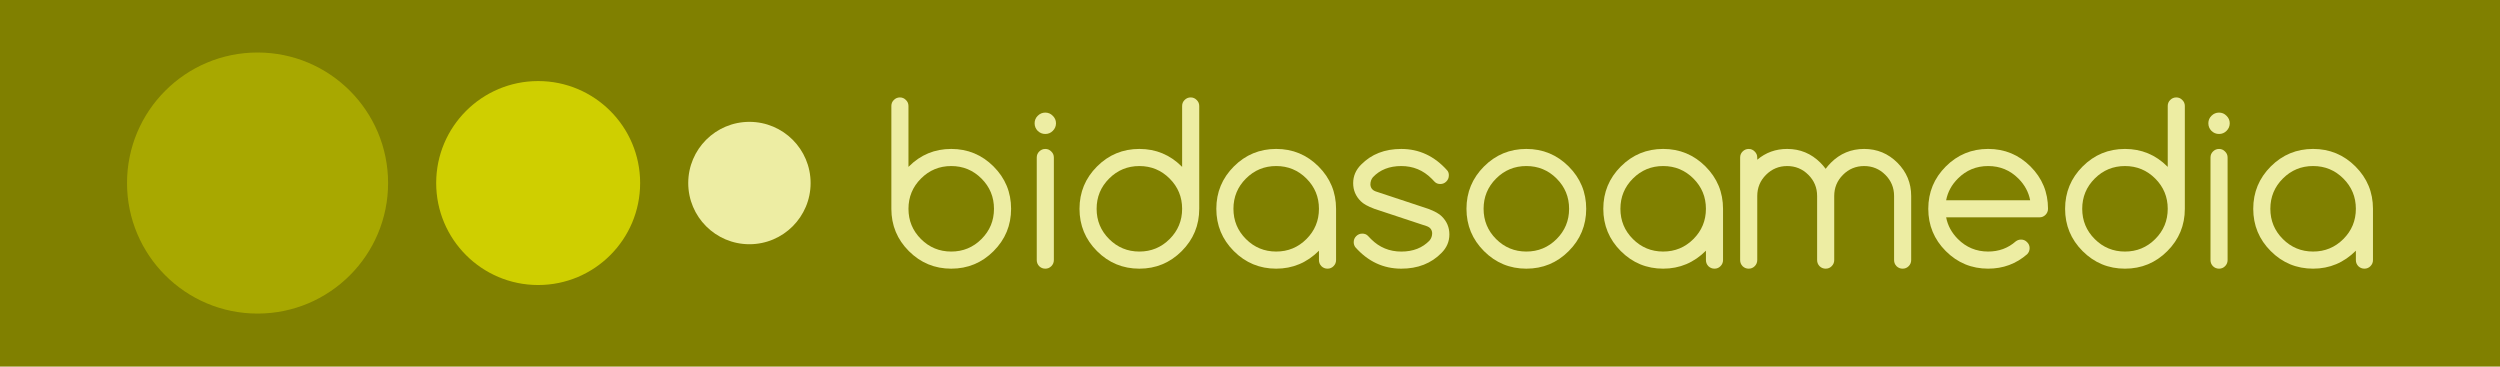
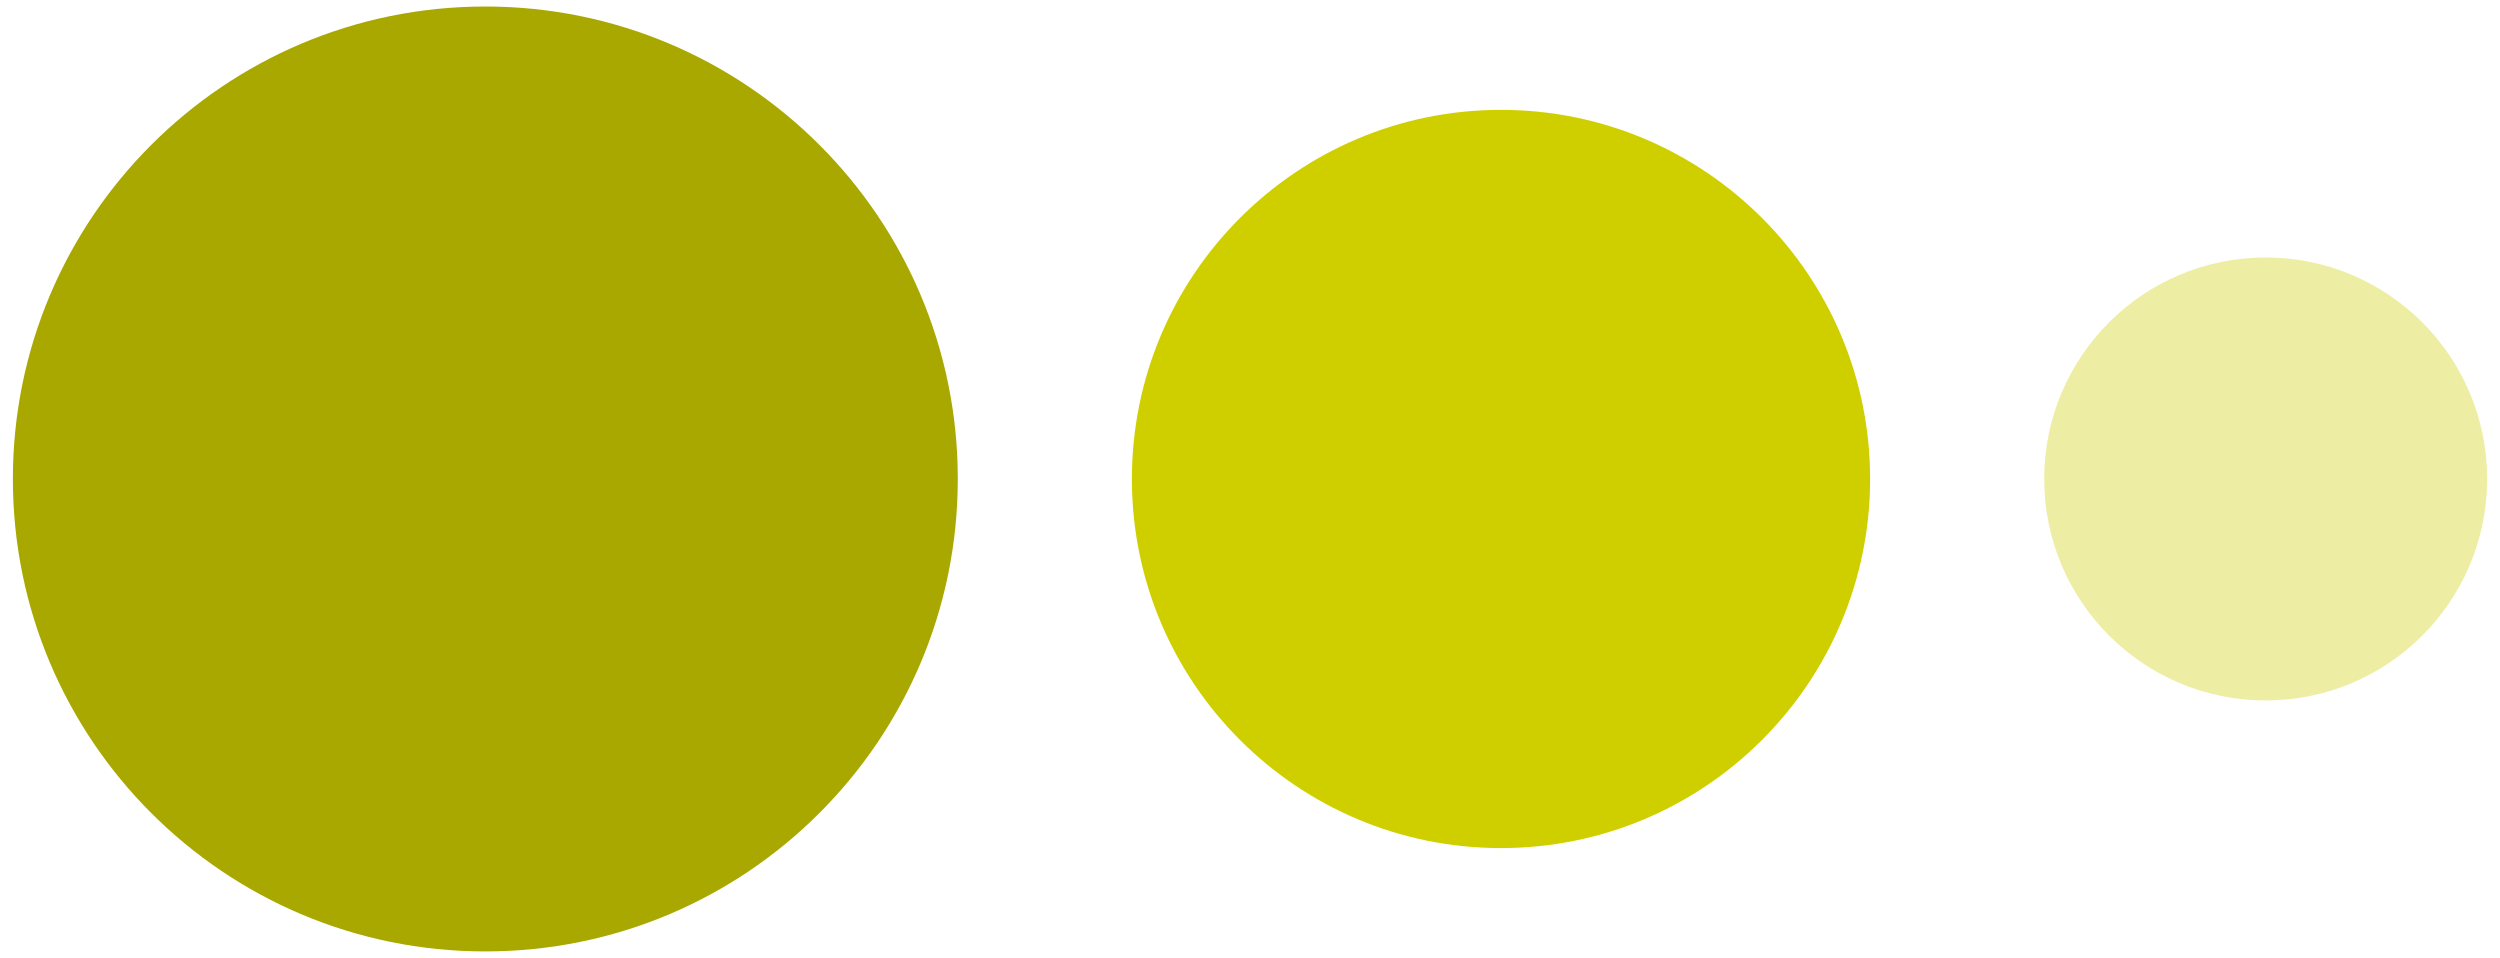
- <svg xmlns="http://www.w3.org/2000/svg" width="280" height="41" id="svg2" version="1.1">
+ <svg xmlns="http://www.w3.org/2000/svg" width="107" height="41" id="svg2" version="1.1">
  <defs id="defs4" />
  <g id="layer1" transform="translate(0,-1011.362)">
-     <g id="g4327" transform="matrix(1.02166,0,0,1.02166,-124.0166,733.5236)">
-       <rect y="271.891" x="121.387" height="40.245" width="274.064" id="rect7555" style="color:#000000;fill:#808000;fill-opacity:1;fill-rule:nonzero;stroke:none;stroke-width:3;marker:none;visibility:visible;display:inline;overflow:visible;enable-background:accumulate" />
-       <path d="m 225.666,299.525 c 1.297,0 2.402,-0.457 3.316,-1.371 0.914,-0.914 1.371,-2.02 1.371,-3.316 -1e-5,-1.297 -0.457,-2.402 -1.371,-3.316 -0.914,-0.914 -2.02,-1.371 -3.316,-1.371 -1.297,1e-5 -2.402,0.457 -3.316,1.371 -0.914,0.914 -1.371,2.02 -1.371,3.316 0,1.297 0.457,2.402 1.371,3.316 0.914,0.914 2.02,1.371 3.316,1.371 m -4.688,-9.281 c 0.016,-0.016 0.031,-0.031 0.047,-0.047 1.281,-1.281 2.828,-1.922 4.641,-1.922 1.812,1e-5 3.359,0.641 4.641,1.922 1.281,1.281 1.922,2.828 1.922,4.641 -1e-5,1.812 -0.641,3.359 -1.922,4.641 -1.281,1.281 -2.828,1.922 -4.641,1.922 -1.813,0 -3.359,-0.641 -4.641,-1.922 -1.281,-1.281 -1.922,-2.828 -1.922,-4.641 l 0,-11.273 c 0,-0.258 0.09,-0.477 0.27,-0.656 0.188,-0.187 0.41,-0.281 0.668,-0.281 0.258,2e-5 0.477,0.094 0.656,0.281 0.188,0.18 0.281,0.398 0.281,0.656 l 0,6.68" style="font-size:24px;font-style:normal;font-variant:normal;font-weight:normal;font-stretch:normal;text-indent:0;text-align:start;text-decoration:none;line-height:125%;letter-spacing:0px;word-spacing:0px;text-transform:none;direction:ltr;block-progression:tb;writing-mode:lr-tb;text-anchor:start;color:#000000;fill:#ededa3;fill-opacity:1;fill-rule:nonzero;stroke:none;stroke-width:1px;marker:none;visibility:visible;font-family:Comfortaa;-inkscape-font-specification:Comfortaa" id="path4291" />
-       <path d="m 237.151,285.463 c 0,0.32 -0.117,0.598 -0.352,0.832 -0.227,0.227 -0.5,0.34 -0.82,0.34 -0.32,2e-5 -0.598,-0.113 -0.832,-0.34 -0.227,-0.234 -0.34,-0.512 -0.34,-0.832 0,-0.32 0.113,-0.594 0.34,-0.82 0.234,-0.234 0.512,-0.352 0.832,-0.352 0.32,2e-5 0.594,0.117 0.82,0.352 0.234,0.227 0.352,0.5 0.352,0.82 m -2.109,3.75 c 0,-0.258 0.09,-0.477 0.27,-0.656 0.188,-0.187 0.41,-0.281 0.668,-0.281 0.258,1e-5 0.477,0.094 0.656,0.281 0.188,0.18 0.281,0.398 0.281,0.656 l 0,11.25 c 0,0.258 -0.094,0.48 -0.281,0.668 -0.18,0.18 -0.398,0.27 -0.656,0.27 -0.258,0 -0.48,-0.09 -0.668,-0.27 -0.18,-0.188 -0.27,-0.41 -0.27,-0.668 l 0,-11.25" style="font-size:24px;font-style:normal;font-variant:normal;font-weight:normal;font-stretch:normal;text-indent:0;text-align:start;text-decoration:none;line-height:125%;letter-spacing:0px;word-spacing:0px;text-transform:none;direction:ltr;block-progression:tb;writing-mode:lr-tb;text-anchor:start;color:#000000;fill:#ededa3;fill-opacity:1;fill-rule:nonzero;stroke:none;stroke-width:1px;marker:none;visibility:visible;font-family:Comfortaa;-inkscape-font-specification:Comfortaa" id="path4293" />
-       <path d="m 250.979,294.838 c -1e-5,-1.297 -0.457,-2.402 -1.371,-3.316 -0.914,-0.914 -2.02,-1.371 -3.316,-1.371 -1.297,1e-5 -2.402,0.457 -3.316,1.371 -0.914,0.914 -1.371,2.02 -1.371,3.316 0,1.297 0.457,2.402 1.371,3.316 0.914,0.914 2.02,1.371 3.316,1.371 1.297,0 2.402,-0.457 3.316,-1.371 0.914,-0.914 1.371,-2.02 1.371,-3.316 m 0,-11.273 c -1e-5,-0.258 0.09,-0.477 0.27,-0.656 0.187,-0.187 0.41,-0.281 0.668,-0.281 0.258,2e-5 0.477,0.094 0.656,0.281 0.187,0.18 0.281,0.398 0.281,0.656 l 0,11.273 c -1e-5,1.812 -0.641,3.359 -1.922,4.641 -1.281,1.281 -2.828,1.922 -4.641,1.922 -1.813,0 -3.359,-0.641 -4.641,-1.922 -1.281,-1.281 -1.922,-2.828 -1.922,-4.641 0,-1.812 0.641,-3.359 1.922,-4.641 1.281,-1.281 2.828,-1.922 4.641,-1.922 1.812,1e-5 3.359,0.641 4.641,1.922 0.016,0.016 0.031,0.031 0.047,0.047 l 0,-6.68" style="font-size:24px;font-style:normal;font-variant:normal;font-weight:normal;font-stretch:normal;text-indent:0;text-align:start;text-decoration:none;line-height:125%;letter-spacing:0px;word-spacing:0px;text-transform:none;direction:ltr;block-progression:tb;writing-mode:lr-tb;text-anchor:start;color:#000000;fill:#ededa3;fill-opacity:1;fill-rule:nonzero;stroke:none;stroke-width:1px;marker:none;visibility:visible;font-family:Comfortaa;-inkscape-font-specification:Comfortaa" id="path4295" />
-       <path d="m 261.291,290.15 c -1.297,1e-5 -2.402,0.457 -3.316,1.371 -0.914,0.914 -1.371,2.02 -1.371,3.316 0,1.297 0.457,2.402 1.371,3.316 0.914,0.914 2.02,1.371 3.316,1.371 1.297,0 2.402,-0.457 3.316,-1.371 0.914,-0.914 1.371,-2.02 1.371,-3.316 -1e-5,-1.297 -0.457,-2.402 -1.371,-3.316 -0.914,-0.914 -2.02,-1.371 -3.316,-1.371 m 4.688,9.281 c -1.313,1.312 -2.875,1.969 -4.688,1.969 -1.813,0 -3.359,-0.641 -4.641,-1.922 -1.281,-1.281 -1.922,-2.828 -1.922,-4.641 0,-1.812 0.641,-3.359 1.922,-4.641 1.281,-1.281 2.828,-1.922 4.641,-1.922 1.812,1e-5 3.359,0.641 4.641,1.922 1.281,1.281 1.922,2.828 1.922,4.641 l 0,5.625 c -1e-5,0.258 -0.094,0.48 -0.281,0.668 -0.18,0.18 -0.398,0.27 -0.656,0.27 -0.258,0 -0.48,-0.09 -0.668,-0.27 -0.18,-0.188 -0.27,-0.41 -0.27,-0.668 l 0,-1.031" style="font-size:24px;font-style:normal;font-variant:normal;font-weight:normal;font-stretch:normal;text-indent:0;text-align:start;text-decoration:none;line-height:125%;letter-spacing:0px;word-spacing:0px;text-transform:none;direction:ltr;block-progression:tb;writing-mode:lr-tb;text-anchor:start;color:#000000;fill:#ededa3;fill-opacity:1;fill-rule:nonzero;stroke:none;stroke-width:1px;marker:none;visibility:visible;font-family:Comfortaa;-inkscape-font-specification:Comfortaa" id="path4297" />
-       <path d="m 272.049,294.838 c -0.711,-0.266 -1.207,-0.543 -1.488,-0.832 -0.555,-0.547 -0.832,-1.207 -0.832,-1.98 0,-0.773 0.289,-1.449 0.867,-2.027 1.125,-1.148 2.594,-1.723 4.406,-1.723 1.961,1e-5 3.641,0.785 5.039,2.355 0.125,0.148 0.184,0.332 0.176,0.551 -10e-6,0.258 -0.094,0.48 -0.281,0.668 -0.18,0.18 -0.398,0.27 -0.656,0.27 -0.258,1e-5 -0.465,-0.082 -0.621,-0.246 -0.156,-0.164 -0.27,-0.281 -0.34,-0.352 -0.914,-0.914 -2.02,-1.371 -3.316,-1.371 -1.297,1e-5 -2.332,0.406 -3.105,1.219 -0.188,0.227 -0.281,0.496 -0.281,0.809 0.023,0.367 0.215,0.617 0.574,0.75 l 5.766,1.91 c 0.711,0.266 1.207,0.543 1.488,0.832 0.555,0.547 0.832,1.207 0.832,1.98 -10e-6,0.773 -0.289,1.449 -0.867,2.027 -1.125,1.148 -2.594,1.723 -4.406,1.723 -1.969,0 -3.648,-0.785 -5.039,-2.355 -0.117,-0.164 -0.176,-0.348 -0.176,-0.551 0,-0.258 0.09,-0.477 0.27,-0.656 0.188,-0.188 0.41,-0.281 0.668,-0.281 0.258,0 0.465,0.082 0.621,0.246 0.156,0.164 0.27,0.281 0.34,0.352 0.914,0.914 2.02,1.371 3.316,1.371 1.297,0 2.332,-0.406 3.105,-1.219 0.187,-0.227 0.281,-0.496 0.281,-0.809 -0.023,-0.367 -0.215,-0.617 -0.574,-0.75 l -5.766,-1.91" style="font-size:24px;font-style:normal;font-variant:normal;font-weight:normal;font-stretch:normal;text-indent:0;text-align:start;text-decoration:none;line-height:125%;letter-spacing:0px;word-spacing:0px;text-transform:none;direction:ltr;block-progression:tb;writing-mode:lr-tb;text-anchor:start;color:#000000;fill:#ededa3;fill-opacity:1;fill-rule:nonzero;stroke:none;stroke-width:1px;marker:none;visibility:visible;font-family:Comfortaa;-inkscape-font-specification:Comfortaa" id="path4299" />
-       <path d="m 295.276,294.838 c -10e-6,1.812 -0.641,3.359 -1.922,4.641 -1.281,1.281 -2.828,1.922 -4.641,1.922 -1.812,0 -3.359,-0.641 -4.641,-1.922 -1.281,-1.281 -1.922,-2.828 -1.922,-4.641 0,-1.812 0.641,-3.359 1.922,-4.641 1.281,-1.281 2.828,-1.922 4.641,-1.922 1.812,1e-5 3.359,0.641 4.641,1.922 1.281,1.281 1.922,2.828 1.922,4.641 m -6.562,-4.688 c -1.297,1e-5 -2.402,0.457 -3.316,1.371 -0.914,0.914 -1.371,2.02 -1.371,3.316 0,1.297 0.457,2.402 1.371,3.316 0.914,0.914 2.02,1.371 3.316,1.371 1.297,0 2.402,-0.457 3.316,-1.371 0.914,-0.914 1.371,-2.02 1.371,-3.316 -10e-6,-1.297 -0.457,-2.402 -1.371,-3.316 -0.914,-0.914 -2.02,-1.371 -3.316,-1.371" style="font-size:24px;font-style:normal;font-variant:normal;font-weight:normal;font-stretch:normal;text-indent:0;text-align:start;text-decoration:none;line-height:125%;letter-spacing:0px;word-spacing:0px;text-transform:none;direction:ltr;block-progression:tb;writing-mode:lr-tb;text-anchor:start;color:#000000;fill:#ededa3;fill-opacity:1;fill-rule:nonzero;stroke:none;stroke-width:1px;marker:none;visibility:visible;font-family:Comfortaa;-inkscape-font-specification:Comfortaa" id="path4301" />
-       <path d="m 303.713,290.15 c -1.297,1e-5 -2.402,0.457 -3.316,1.371 -0.914,0.914 -1.371,2.02 -1.371,3.316 0,1.297 0.457,2.402 1.371,3.316 0.914,0.914 2.02,1.371 3.316,1.371 1.297,0 2.402,-0.457 3.316,-1.371 0.914,-0.914 1.371,-2.02 1.371,-3.316 -10e-6,-1.297 -0.457,-2.402 -1.371,-3.316 -0.914,-0.914 -2.02,-1.371 -3.316,-1.371 m 4.688,9.281 c -1.313,1.312 -2.875,1.969 -4.688,1.969 -1.812,0 -3.359,-0.641 -4.641,-1.922 -1.281,-1.281 -1.922,-2.828 -1.922,-4.641 0,-1.812 0.641,-3.359 1.922,-4.641 1.281,-1.281 2.828,-1.922 4.641,-1.922 1.812,1e-5 3.359,0.641 4.641,1.922 1.281,1.281 1.922,2.828 1.922,4.641 l 0,5.625 c -10e-6,0.258 -0.094,0.48 -0.281,0.668 -0.18,0.18 -0.398,0.27 -0.656,0.27 -0.258,0 -0.48,-0.09 -0.668,-0.27 -0.18,-0.188 -0.27,-0.41 -0.27,-0.668 l 0,-1.031" style="font-size:24px;font-style:normal;font-variant:normal;font-weight:normal;font-stretch:normal;text-indent:0;text-align:start;text-decoration:none;line-height:125%;letter-spacing:0px;word-spacing:0px;text-transform:none;direction:ltr;block-progression:tb;writing-mode:lr-tb;text-anchor:start;color:#000000;fill:#ededa3;fill-opacity:1;fill-rule:nonzero;stroke:none;stroke-width:1px;marker:none;visibility:visible;font-family:Comfortaa;-inkscape-font-specification:Comfortaa" id="path4303" />
-       <path d="m 314.026,300.463 c 0,0.258 -0.094,0.48 -0.281,0.668 -0.18,0.18 -0.398,0.27 -0.656,0.27 -0.258,0 -0.48,-0.09 -0.668,-0.27 -0.18,-0.188 -0.27,-0.41 -0.27,-0.668 l 0,-11.25 c 0,-0.258 0.09,-0.477 0.27,-0.656 0.187,-0.187 0.41,-0.281 0.668,-0.281 0.258,1e-5 0.477,0.094 0.656,0.281 0.188,0.18 0.281,0.398 0.281,0.656 l 0,0.246 c 0.93,-0.789 2.023,-1.184 3.281,-1.184 1.422,1e-5 2.637,0.504 3.645,1.512 0.211,0.211 0.402,0.434 0.574,0.668 0.172,-0.234 0.363,-0.457 0.574,-0.668 1.008,-1.008 2.223,-1.512 3.645,-1.512 1.422,1e-5 2.637,0.504 3.645,1.512 1.008,1.008 1.512,2.223 1.512,3.645 l 0,7.031 c -10e-6,0.258 -0.094,0.48 -0.281,0.668 -0.18,0.18 -0.398,0.27 -0.656,0.27 -0.258,0 -0.48,-0.09 -0.668,-0.27 -0.18,-0.188 -0.27,-0.41 -0.27,-0.668 l 0,-7.031 c -10e-6,-0.906 -0.32,-1.68 -0.961,-2.32 -0.641,-0.641 -1.414,-0.961 -2.32,-0.961 -0.906,1e-5 -1.68,0.32 -2.32,0.961 -0.641,0.641 -0.961,1.414 -0.961,2.32 l 0,7.031 c -10e-6,0.258 -0.094,0.48 -0.281,0.668 -0.18,0.18 -0.398,0.27 -0.656,0.27 -0.258,0 -0.48,-0.09 -0.668,-0.27 -0.18,-0.188 -0.27,-0.41 -0.27,-0.668 l 0,-7.031 c 0,-0.906 -0.32,-1.68 -0.961,-2.32 -0.641,-0.641 -1.414,-0.961 -2.32,-0.961 -0.906,1e-5 -1.68,0.32 -2.32,0.961 -0.641,0.641 -0.961,1.414 -0.961,2.32 l 0,7.031" style="font-size:24px;font-style:normal;font-variant:normal;font-weight:normal;font-stretch:normal;text-indent:0;text-align:start;text-decoration:none;line-height:125%;letter-spacing:0px;word-spacing:0px;text-transform:none;direction:ltr;block-progression:tb;writing-mode:lr-tb;text-anchor:start;color:#000000;fill:#ededa3;fill-opacity:1;fill-rule:nonzero;stroke:none;stroke-width:1px;marker:none;visibility:visible;font-family:Comfortaa;-inkscape-font-specification:Comfortaa" id="path4305" />
-       <path d="m 343.944,293.9 c -0.172,-0.898 -0.602,-1.691 -1.289,-2.379 -0.914,-0.914 -2.02,-1.371 -3.316,-1.371 -1.297,1e-5 -2.402,0.457 -3.316,1.371 -0.688,0.688 -1.117,1.48 -1.289,2.379 l 9.211,0 m -0.996,4.312 c 0.258,0 0.477,0.094 0.656,0.281 0.187,0.18 0.281,0.398 0.281,0.656 -1e-5,0.258 -0.09,0.48 -0.27,0.668 -1.211,1.055 -2.637,1.582 -4.277,1.582 -1.812,0 -3.359,-0.641 -4.641,-1.922 -1.281,-1.281 -1.922,-2.828 -1.922,-4.641 0,-1.812 0.641,-3.359 1.922,-4.641 1.281,-1.281 2.828,-1.922 4.641,-1.922 1.812,1e-5 3.359,0.641 4.641,1.922 1.281,1.281 1.922,2.828 1.922,4.641 -10e-6,0.258 -0.094,0.48 -0.281,0.668 -0.18,0.18 -0.398,0.27 -0.656,0.27 l -10.23,0 c 0.172,0.898 0.602,1.691 1.289,2.379 0.914,0.914 2.02,1.371 3.316,1.371 1.172,0 2.18,-0.371 3.023,-1.113 0.172,-0.133 0.367,-0.199 0.586,-0.199" style="font-size:24px;font-style:normal;font-variant:normal;font-weight:normal;font-stretch:normal;text-indent:0;text-align:start;text-decoration:none;line-height:125%;letter-spacing:0px;word-spacing:0px;text-transform:none;direction:ltr;block-progression:tb;writing-mode:lr-tb;text-anchor:start;color:#000000;fill:#ededa3;fill-opacity:1;fill-rule:nonzero;stroke:none;stroke-width:1px;marker:none;visibility:visible;font-family:Comfortaa;-inkscape-font-specification:Comfortaa" id="path4307" />
-       <path d="m 359.026,294.838 c -10e-6,-1.297 -0.457,-2.402 -1.371,-3.316 -0.914,-0.914 -2.02,-1.371 -3.316,-1.371 -1.297,1e-5 -2.402,0.457 -3.316,1.371 -0.914,0.914 -1.371,2.02 -1.371,3.316 0,1.297 0.457,2.402 1.371,3.316 0.914,0.914 2.02,1.371 3.316,1.371 1.297,0 2.402,-0.457 3.316,-1.371 0.914,-0.914 1.371,-2.02 1.371,-3.316 m 0,-11.273 c -10e-6,-0.258 0.09,-0.477 0.27,-0.656 0.187,-0.187 0.41,-0.281 0.668,-0.281 0.258,2e-5 0.477,0.094 0.656,0.281 0.187,0.18 0.281,0.398 0.281,0.656 l 0,11.273 c -10e-6,1.812 -0.641,3.359 -1.922,4.641 -1.281,1.281 -2.828,1.922 -4.641,1.922 -1.812,0 -3.359,-0.641 -4.641,-1.922 -1.281,-1.281 -1.922,-2.828 -1.922,-4.641 0,-1.812 0.641,-3.359 1.922,-4.641 1.281,-1.281 2.828,-1.922 4.641,-1.922 1.812,1e-5 3.359,0.641 4.641,1.922 0.016,0.016 0.031,0.031 0.047,0.047 l 0,-6.68" style="font-size:24px;font-style:normal;font-variant:normal;font-weight:normal;font-stretch:normal;text-indent:0;text-align:start;text-decoration:none;line-height:125%;letter-spacing:0px;word-spacing:0px;text-transform:none;direction:ltr;block-progression:tb;writing-mode:lr-tb;text-anchor:start;color:#000000;fill:#ededa3;fill-opacity:1;fill-rule:nonzero;stroke:none;stroke-width:1px;marker:none;visibility:visible;font-family:Comfortaa;-inkscape-font-specification:Comfortaa" id="path4309" />
-       <path d="m 365.823,285.463 c 0,0.32 -0.117,0.598 -0.352,0.832 -0.227,0.227 -0.5,0.34 -0.82,0.34 -0.32,2e-5 -0.598,-0.113 -0.832,-0.34 -0.227,-0.234 -0.34,-0.512 -0.34,-0.832 0,-0.32 0.113,-0.594 0.34,-0.82 0.234,-0.234 0.512,-0.352 0.832,-0.352 0.32,2e-5 0.594,0.117 0.82,0.352 0.234,0.227 0.352,0.5 0.352,0.82 m -2.109,3.75 c 0,-0.258 0.09,-0.477 0.27,-0.656 0.187,-0.187 0.41,-0.281 0.668,-0.281 0.258,1e-5 0.477,0.094 0.656,0.281 0.188,0.18 0.281,0.398 0.281,0.656 l 0,11.25 c 0,0.258 -0.094,0.48 -0.281,0.668 -0.18,0.18 -0.398,0.27 -0.656,0.27 -0.258,0 -0.48,-0.09 -0.668,-0.27 -0.18,-0.188 -0.27,-0.41 -0.27,-0.668 l 0,-11.25" style="font-size:24px;font-style:normal;font-variant:normal;font-weight:normal;font-stretch:normal;text-indent:0;text-align:start;text-decoration:none;line-height:125%;letter-spacing:0px;word-spacing:0px;text-transform:none;direction:ltr;block-progression:tb;writing-mode:lr-tb;text-anchor:start;color:#000000;fill:#ededa3;fill-opacity:1;fill-rule:nonzero;stroke:none;stroke-width:1px;marker:none;visibility:visible;font-family:Comfortaa;-inkscape-font-specification:Comfortaa" id="path4311" />
-       <path d="m 374.963,290.15 c -1.297,1e-5 -2.402,0.457 -3.316,1.371 -0.914,0.914 -1.371,2.02 -1.371,3.316 0,1.297 0.457,2.402 1.371,3.316 0.914,0.914 2.02,1.371 3.316,1.371 1.297,0 2.402,-0.457 3.316,-1.371 0.914,-0.914 1.371,-2.02 1.371,-3.316 -10e-6,-1.297 -0.457,-2.402 -1.371,-3.316 -0.914,-0.914 -2.02,-1.371 -3.316,-1.371 m 4.688,9.281 c -1.313,1.312 -2.875,1.969 -4.688,1.969 -1.812,0 -3.359,-0.641 -4.641,-1.922 -1.281,-1.281 -1.922,-2.828 -1.922,-4.641 0,-1.812 0.641,-3.359 1.922,-4.641 1.281,-1.281 2.828,-1.922 4.641,-1.922 1.812,1e-5 3.359,0.641 4.641,1.922 1.281,1.281 1.922,2.828 1.922,4.641 l 0,5.625 c -10e-6,0.258 -0.094,0.48 -0.281,0.668 -0.18,0.18 -0.398,0.27 -0.656,0.27 -0.258,0 -0.48,-0.09 -0.668,-0.27 -0.18,-0.188 -0.27,-0.41 -0.27,-0.668 l 0,-1.031" style="font-size:24px;font-style:normal;font-variant:normal;font-weight:normal;font-stretch:normal;text-indent:0;text-align:start;text-decoration:none;line-height:125%;letter-spacing:0px;word-spacing:0px;text-transform:none;direction:ltr;block-progression:tb;writing-mode:lr-tb;text-anchor:start;color:#000000;fill:#ededa3;fill-opacity:1;fill-rule:nonzero;stroke:none;stroke-width:1px;marker:none;visibility:visible;font-family:Comfortaa;-inkscape-font-specification:Comfortaa" id="path4313" />
-       <path transform="matrix(0.3678161,0,0,0.3678161,37.94237,215.8607)" d="m 342.534,207.041 c 0,21.486 -17.418,38.904 -38.904,38.904 -21.486,0 -38.904,-17.418 -38.904,-38.904 0,-21.486 17.418,-38.904 38.904,-38.904 21.486,0 38.904,17.418 38.904,38.904 z" id="path8069" style="color:#000000;fill:#a8a800;fill-opacity:1;fill-rule:nonzero;stroke:none;stroke-width:3;marker:none;visibility:visible;display:inline;overflow:visible;enable-background:accumulate" />
-       <path transform="matrix(0.2873563,0,0,0.2873563,93.13387,232.5192)" d="m 342.534,207.041 c 0,21.486 -17.418,38.904 -38.904,38.904 -21.486,0 -38.904,-17.418 -38.904,-38.904 0,-21.486 17.418,-38.904 38.904,-38.904 21.486,0 38.904,17.418 38.904,38.904 z" id="path8069-9" style="color:#000000;fill:#cfcf00;fill-opacity:1;fill-rule:nonzero;stroke:none;stroke-width:3;marker:none;visibility:visible;display:inline;overflow:visible;enable-background:accumulate" />
-       <path transform="matrix(0.1724138,0,0,0.1724138,151.1934,256.317)" d="m 342.534,207.041 c 0,21.486 -17.418,38.904 -38.904,38.904 -21.486,0 -38.904,-17.418 -38.904,-38.904 0,-21.486 17.418,-38.904 38.904,-38.904 21.486,0 38.904,17.418 38.904,38.904 z" id="path8069-9-6" style="color:#000000;fill:#ededa3;fill-opacity:1;fill-rule:nonzero;stroke:none;stroke-width:3;marker:none;visibility:visible;display:inline;overflow:visible;enable-background:accumulate" />
+     <g id="g4349" transform="matrix(1.383184,0,0,1.383184,-19.12794,-395.3935)">
+       <path transform="matrix(0.3757829,0,0,0.3757829,-85.25237,954.0598)" d="m 342.534,207.041 c 0,21.486 -17.418,38.904 -38.904,38.904 -21.486,0 -38.904,-17.418 -38.904,-38.904 0,-21.486 17.418,-38.904 38.904,-38.904 21.486,0 38.904,17.418 38.904,38.904 z" id="path8069" style="color:#000000;fill:#a8a800;fill-opacity:1;fill-rule:nonzero;stroke:none;stroke-width:3;marker:none;visibility:visible;display:inline;overflow:visible;enable-background:accumulate" />
+       <path transform="matrix(0.2935804,0,0,0.2935804,-28.86543,971.0791)" d="m 342.534,207.041 c 0,21.486 -17.418,38.904 -38.904,38.904 -21.486,0 -38.904,-17.418 -38.904,-38.904 0,-21.486 17.418,-38.904 38.904,-38.904 21.486,0 38.904,17.418 38.904,38.904 z" id="path8069-9" style="color:#000000;fill:#cfcf00;fill-opacity:1;fill-rule:nonzero;stroke:none;stroke-width:3;marker:none;visibility:visible;display:inline;overflow:visible;enable-background:accumulate" />
+       <path transform="matrix(0.1761482,0,0,0.1761482,30.4517,995.3923)" d="m 342.534,207.041 c 0,21.486 -17.418,38.904 -38.904,38.904 -21.486,0 -38.904,-17.418 -38.904,-38.904 0,-21.486 17.418,-38.904 38.904,-38.904 21.486,0 38.904,17.418 38.904,38.904 z" id="path8069-9-6" style="color:#000000;fill:#ededa3;fill-opacity:1;fill-rule:nonzero;stroke:none;stroke-width:3;marker:none;visibility:visible;display:inline;overflow:visible;enable-background:accumulate" />
    </g>
  </g>
</svg>
